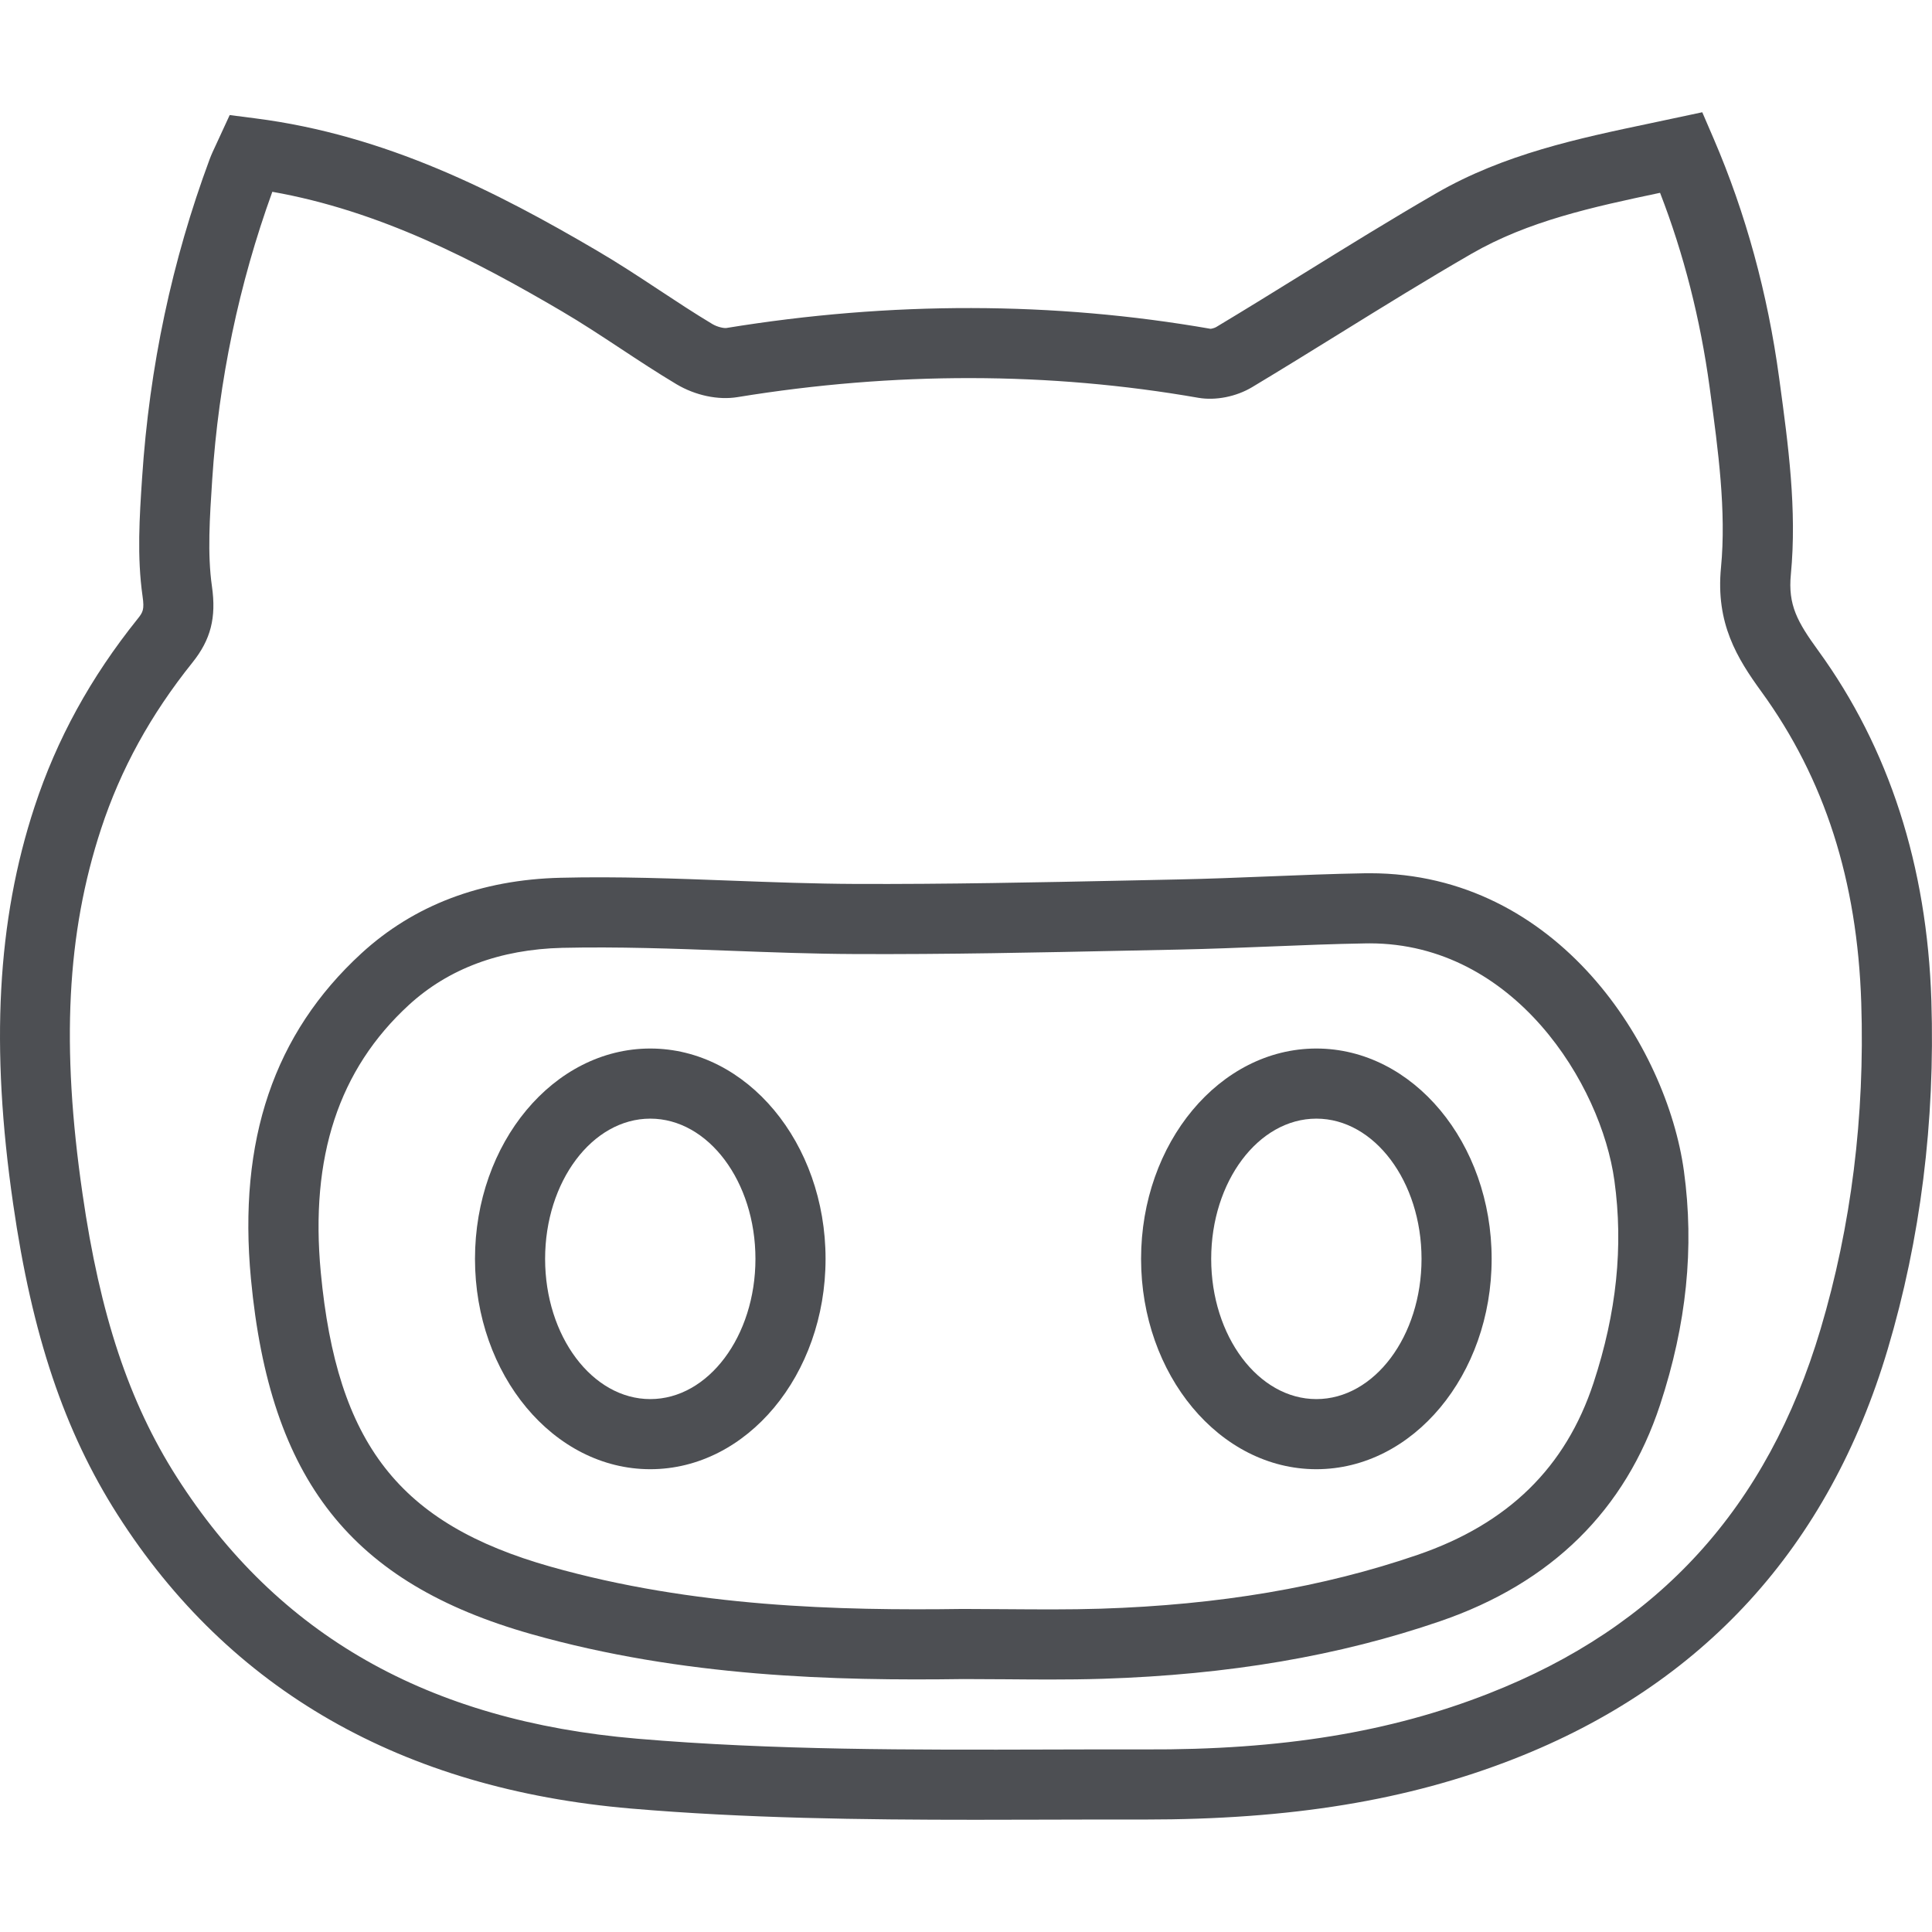
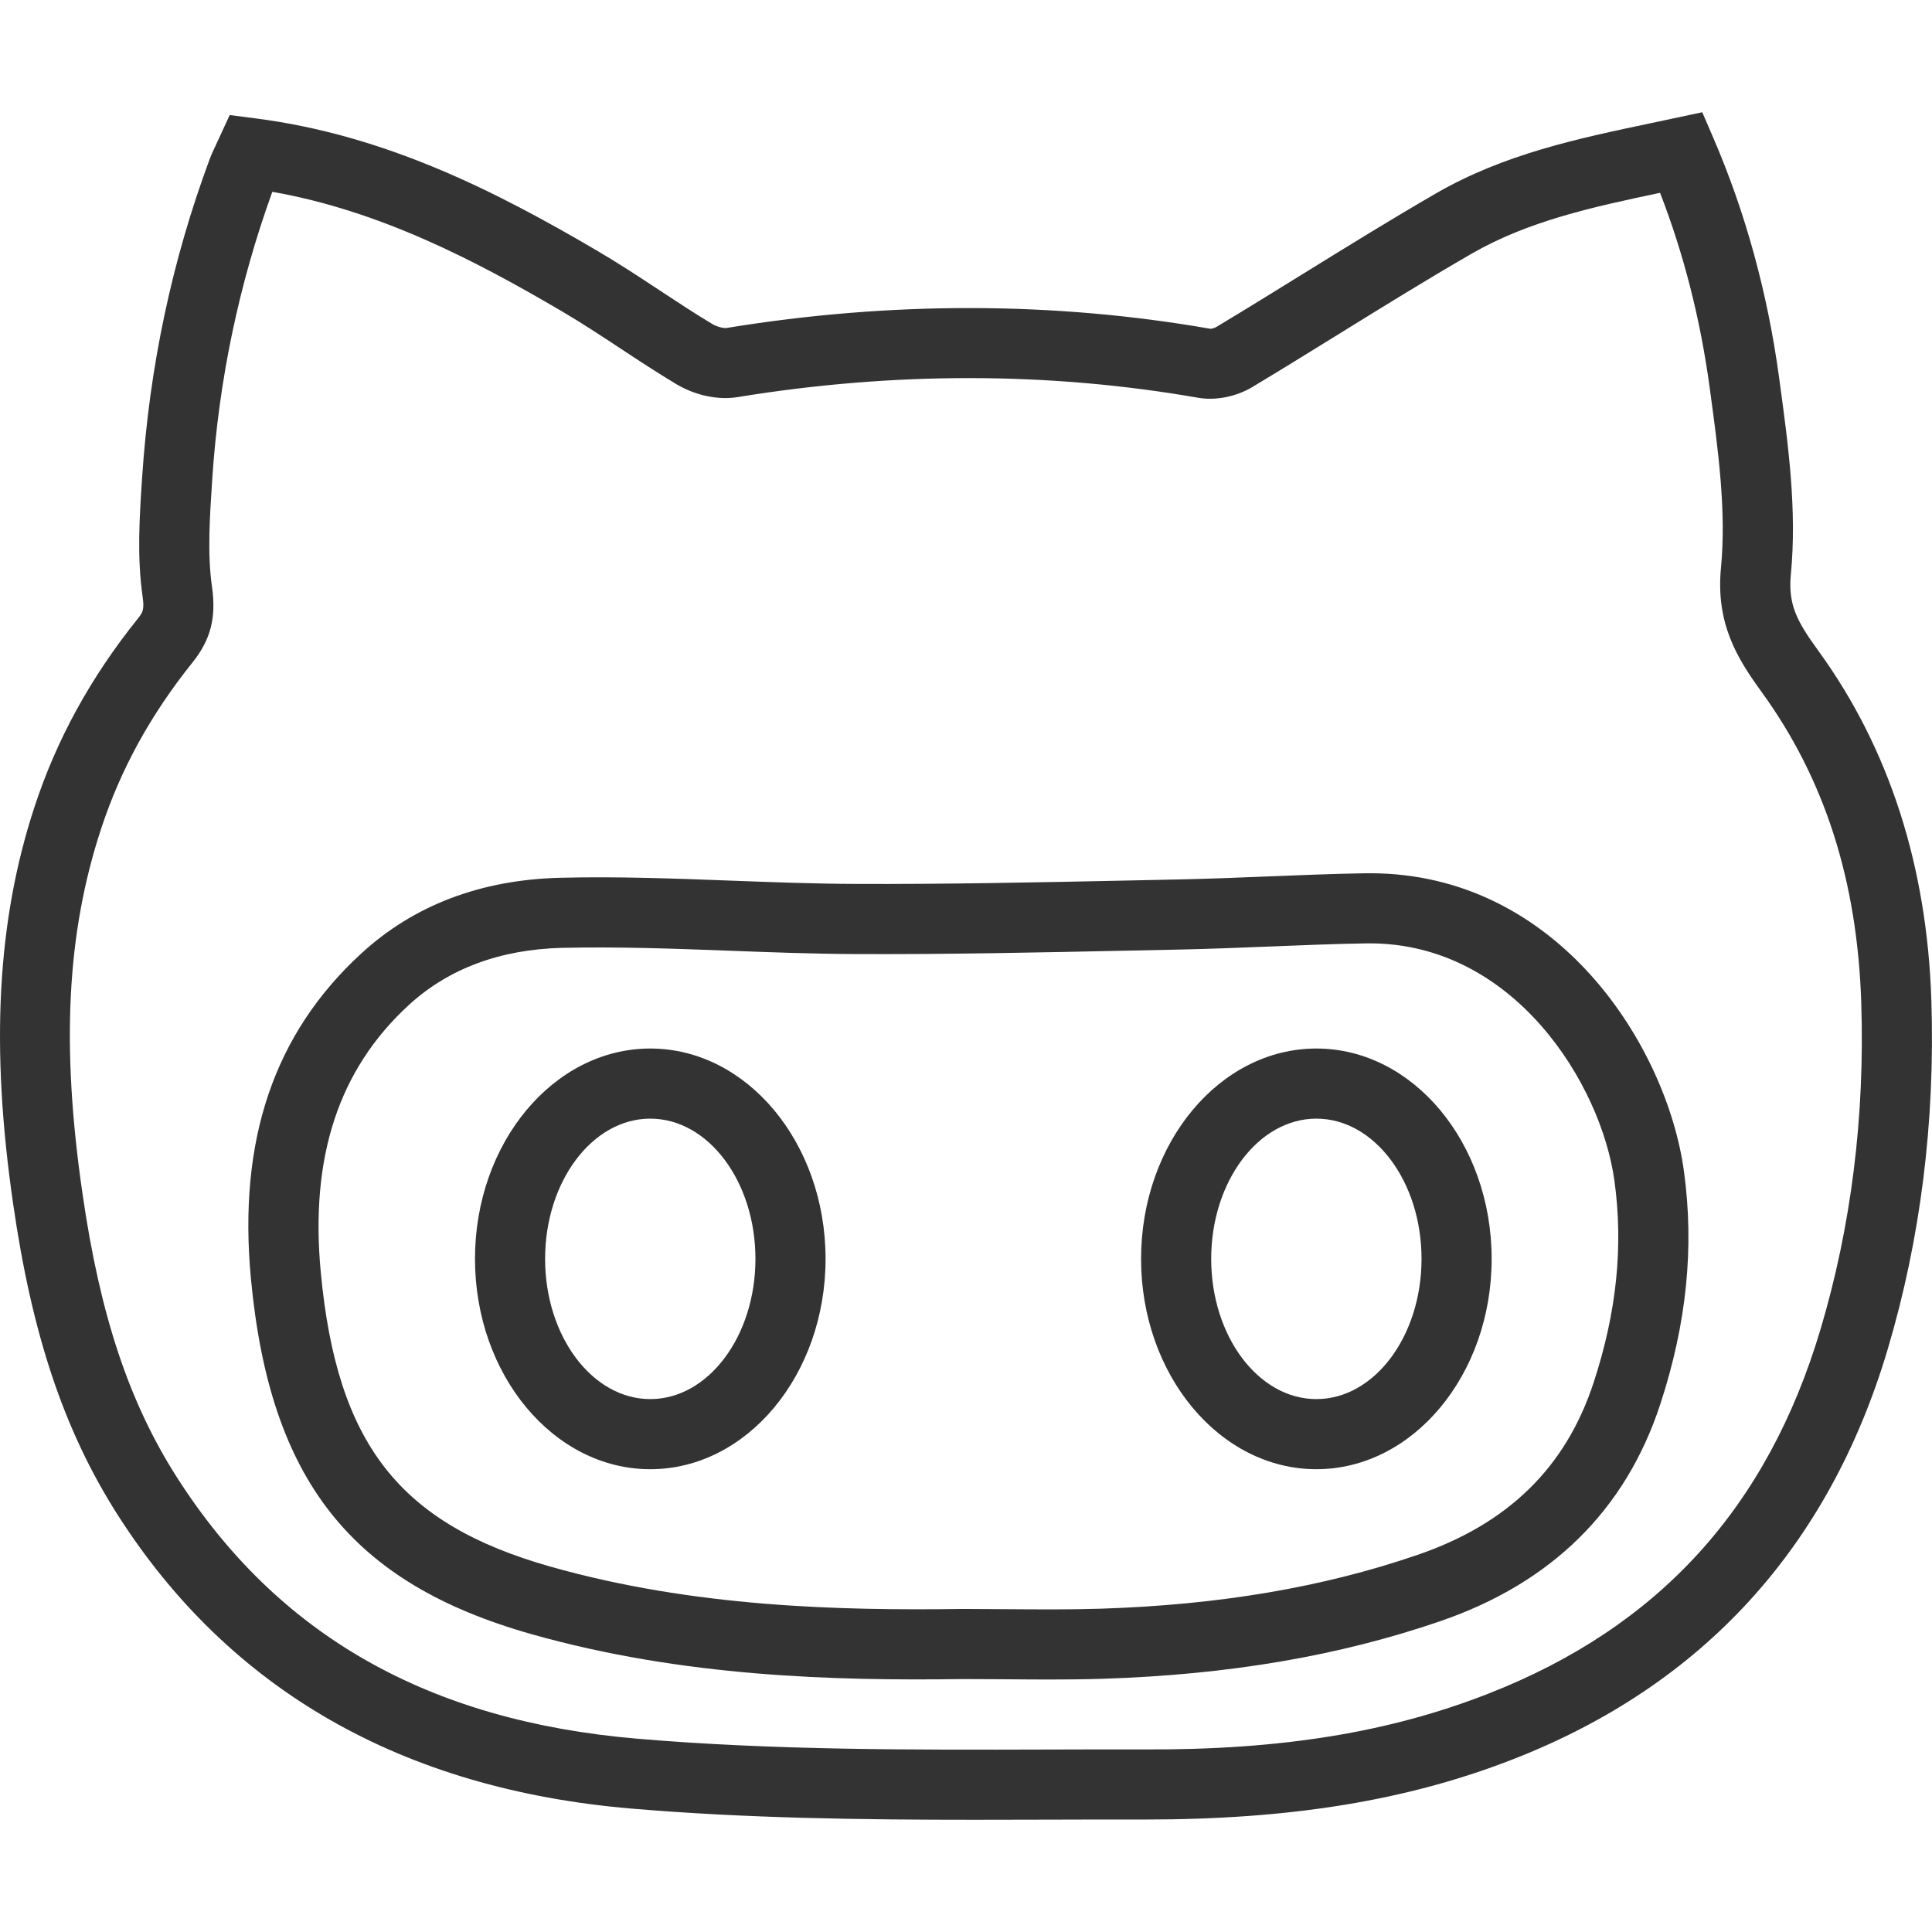
<svg xmlns="http://www.w3.org/2000/svg" version="1.1" id="Capa_1" x="0px" y="0px" viewBox="0 0 55.11 55.11" style="enable-background:new 0 0 55.11 55.11;" xml:space="preserve">
  <g>
-     <g fill="#4d4f53">
+     <g fill="#333333">
      <path d="M18.549,29.909c-2.757,0-5,2.691-5,6s2.243,6,5,6s5-2.691,5-6S21.306,29.909,18.549,29.909z M18.549,39.909    c-1.654,0-3-1.794-3-4s1.346-4,3-4s3,1.794,3,4S20.204,39.909,18.549,39.909z" />
      <path d="M37.549,29.909c-2.757,0-5,2.691-5,6s2.243,6,5,6s5-2.691,5-6S40.306,29.909,37.549,29.909z M37.549,39.909    c-1.654,0-3-1.794-3-4s1.346-4,3-4s3,1.794,3,4S39.204,39.909,37.549,39.909z" />
      <path d="M39.075,24.909c-0.049,0-0.1,0-0.149,0.001c-0.926,0.016-1.853,0.054-2.78,0.091c-0.844,0.034-1.688,0.068-2.531,0.085    l-1.465,0.031c-2.543,0.053-5.178,0.107-7.751,0.097c-1.174-0.005-2.349-0.049-3.522-0.093c-1.598-0.06-3.248-0.124-4.886-0.083    c-2.273,0.055-4.185,0.781-5.685,2.159h0c-2.491,2.289-3.521,5.325-3.148,9.282c0.542,5.743,2.86,8.68,8.002,10.135    c4.323,1.223,8.665,1.333,12.322,1.281l1.218,0.006c0.411,0.003,0.822,0.007,1.233,0.007c0.507,0,1.014-0.005,1.521-0.021    c3.595-0.115,6.746-0.652,9.632-1.644c3.169-1.088,5.279-3.166,6.269-6.175c0.756-2.3,0.978-4.479,0.679-6.662    C47.547,29.856,44.45,24.909,39.075,24.909z M45.456,39.444c-0.795,2.417-2.437,4.022-5.019,4.908    c-2.695,0.925-5.654,1.428-9.046,1.536c-0.891,0.028-1.782,0.02-2.673,0.014l-1.249-0.007c-3.525,0.05-7.688-0.052-11.763-1.206    c-4.317-1.221-6.094-3.498-6.556-8.397C8.84,33,9.661,30.507,11.659,28.67c1.133-1.04,2.606-1.589,4.38-1.633    c1.576-0.036,3.196,0.023,4.762,0.082c1.196,0.045,2.393,0.09,3.589,0.095c2.608,0.012,5.247-0.044,7.802-0.098l1.463-0.03    c0.857-0.018,1.714-0.053,2.571-0.087c0.911-0.037,1.822-0.074,2.733-0.089c0.036-0.001,0.072-0.001,0.108-0.001    c4.13,0,6.607,4.022,6.984,6.771C46.31,35.554,46.114,37.44,45.456,39.444z" />
      <path d="M51.866,18.56c-0.595-0.819-0.867-1.301-0.782-2.176c0.177-1.843-0.075-3.698-0.319-5.491l-0.016-0.118    c-0.326-2.404-0.954-4.698-1.867-6.819l-0.325-0.754L47.08,3.516c-2.051,0.431-4.173,0.877-6.107,1.994    c-1.284,0.742-2.562,1.533-3.797,2.297c-0.827,0.512-1.654,1.024-2.486,1.523c-0.045,0.027-0.135,0.049-0.16,0.049c0,0,0,0,0,0    C30.057,8.598,25.412,8.59,20.72,9.356c-0.058,0.01-0.247-0.022-0.397-0.111c-0.516-0.309-1.019-0.641-1.521-0.972    c-0.583-0.385-1.167-0.769-1.767-1.12c-2.862-1.68-6.024-3.301-9.753-3.777L6.552,3.282L6.163,4.125    C6.09,4.279,6.028,4.412,5.977,4.55c-1.07,2.884-1.715,5.908-1.924,9.085c-0.073,1.101-0.148,2.24,0.014,3.377    c0.054,0.377,0.009,0.453-0.138,0.637c-1.347,1.679-2.31,3.435-2.945,5.368c-1.067,3.246-1.26,6.845-0.609,11.324    c0.54,3.747,1.459,6.481,2.977,8.863c3.193,5.008,8.122,7.829,14.651,8.385c3.263,0.278,6.574,0.32,9.82,0.32    c0.698,0,1.393-0.002,2.084-0.004c0.911-0.003,1.823-0.005,2.732-0.003c4.18,0.002,7.514-0.542,10.545-1.729    c5.396-2.111,8.984-6.043,10.663-11.688c0.936-3.145,1.355-6.489,1.245-9.941C54.97,24.698,53.884,21.339,51.866,18.56z     M51.931,37.915c-1.516,5.093-4.615,8.494-9.475,10.396c-2.79,1.093-5.87,1.61-9.812,1.591c-0.913-0.002-1.827,0-2.741,0.003    c-3.861,0.011-7.853,0.022-11.729-0.309c-5.958-0.507-10.255-2.95-13.135-7.467c-1.359-2.131-2.187-4.621-2.685-8.075    c-0.614-4.22-0.45-7.431,0.53-10.413c0.559-1.701,1.411-3.252,2.605-4.742c0.523-0.652,0.684-1.281,0.557-2.17    c-0.133-0.931-0.064-1.964,0.008-3.061c0.184-2.807,0.761-5.565,1.714-8.197c3.065,0.542,5.773,1.949,8.253,3.405    c0.57,0.334,1.124,0.7,1.677,1.064c0.527,0.348,1.055,0.695,1.597,1.019c0.54,0.322,1.192,0.46,1.747,0.368    c4.468-0.729,8.89-0.723,13.146,0.021c0.49,0.083,1.075-0.033,1.528-0.304c0.841-0.505,1.675-1.021,2.51-1.538    c1.242-0.769,2.483-1.537,3.746-2.266c1.619-0.935,3.446-1.332,5.381-1.74c0.675,1.74,1.149,3.601,1.413,5.541l0.016,0.118    c0.228,1.681,0.464,3.419,0.309,5.03c-0.154,1.594,0.459,2.586,1.155,3.544c1.803,2.483,2.734,5.386,2.846,8.872    C53.197,31.845,52.806,34.977,51.931,37.915z" />
    </g>
  </g>
  <g>
</g>
  <g>
</g>
  <g>
</g>
  <g>
</g>
  <g>
</g>
  <g>
</g>
  <g>
</g>
  <g>
</g>
  <g>
</g>
  <g>
</g>
  <g>
</g>
  <g>
</g>
  <g>
</g>
  <g>
</g>
  <g>
</g>
</svg>
